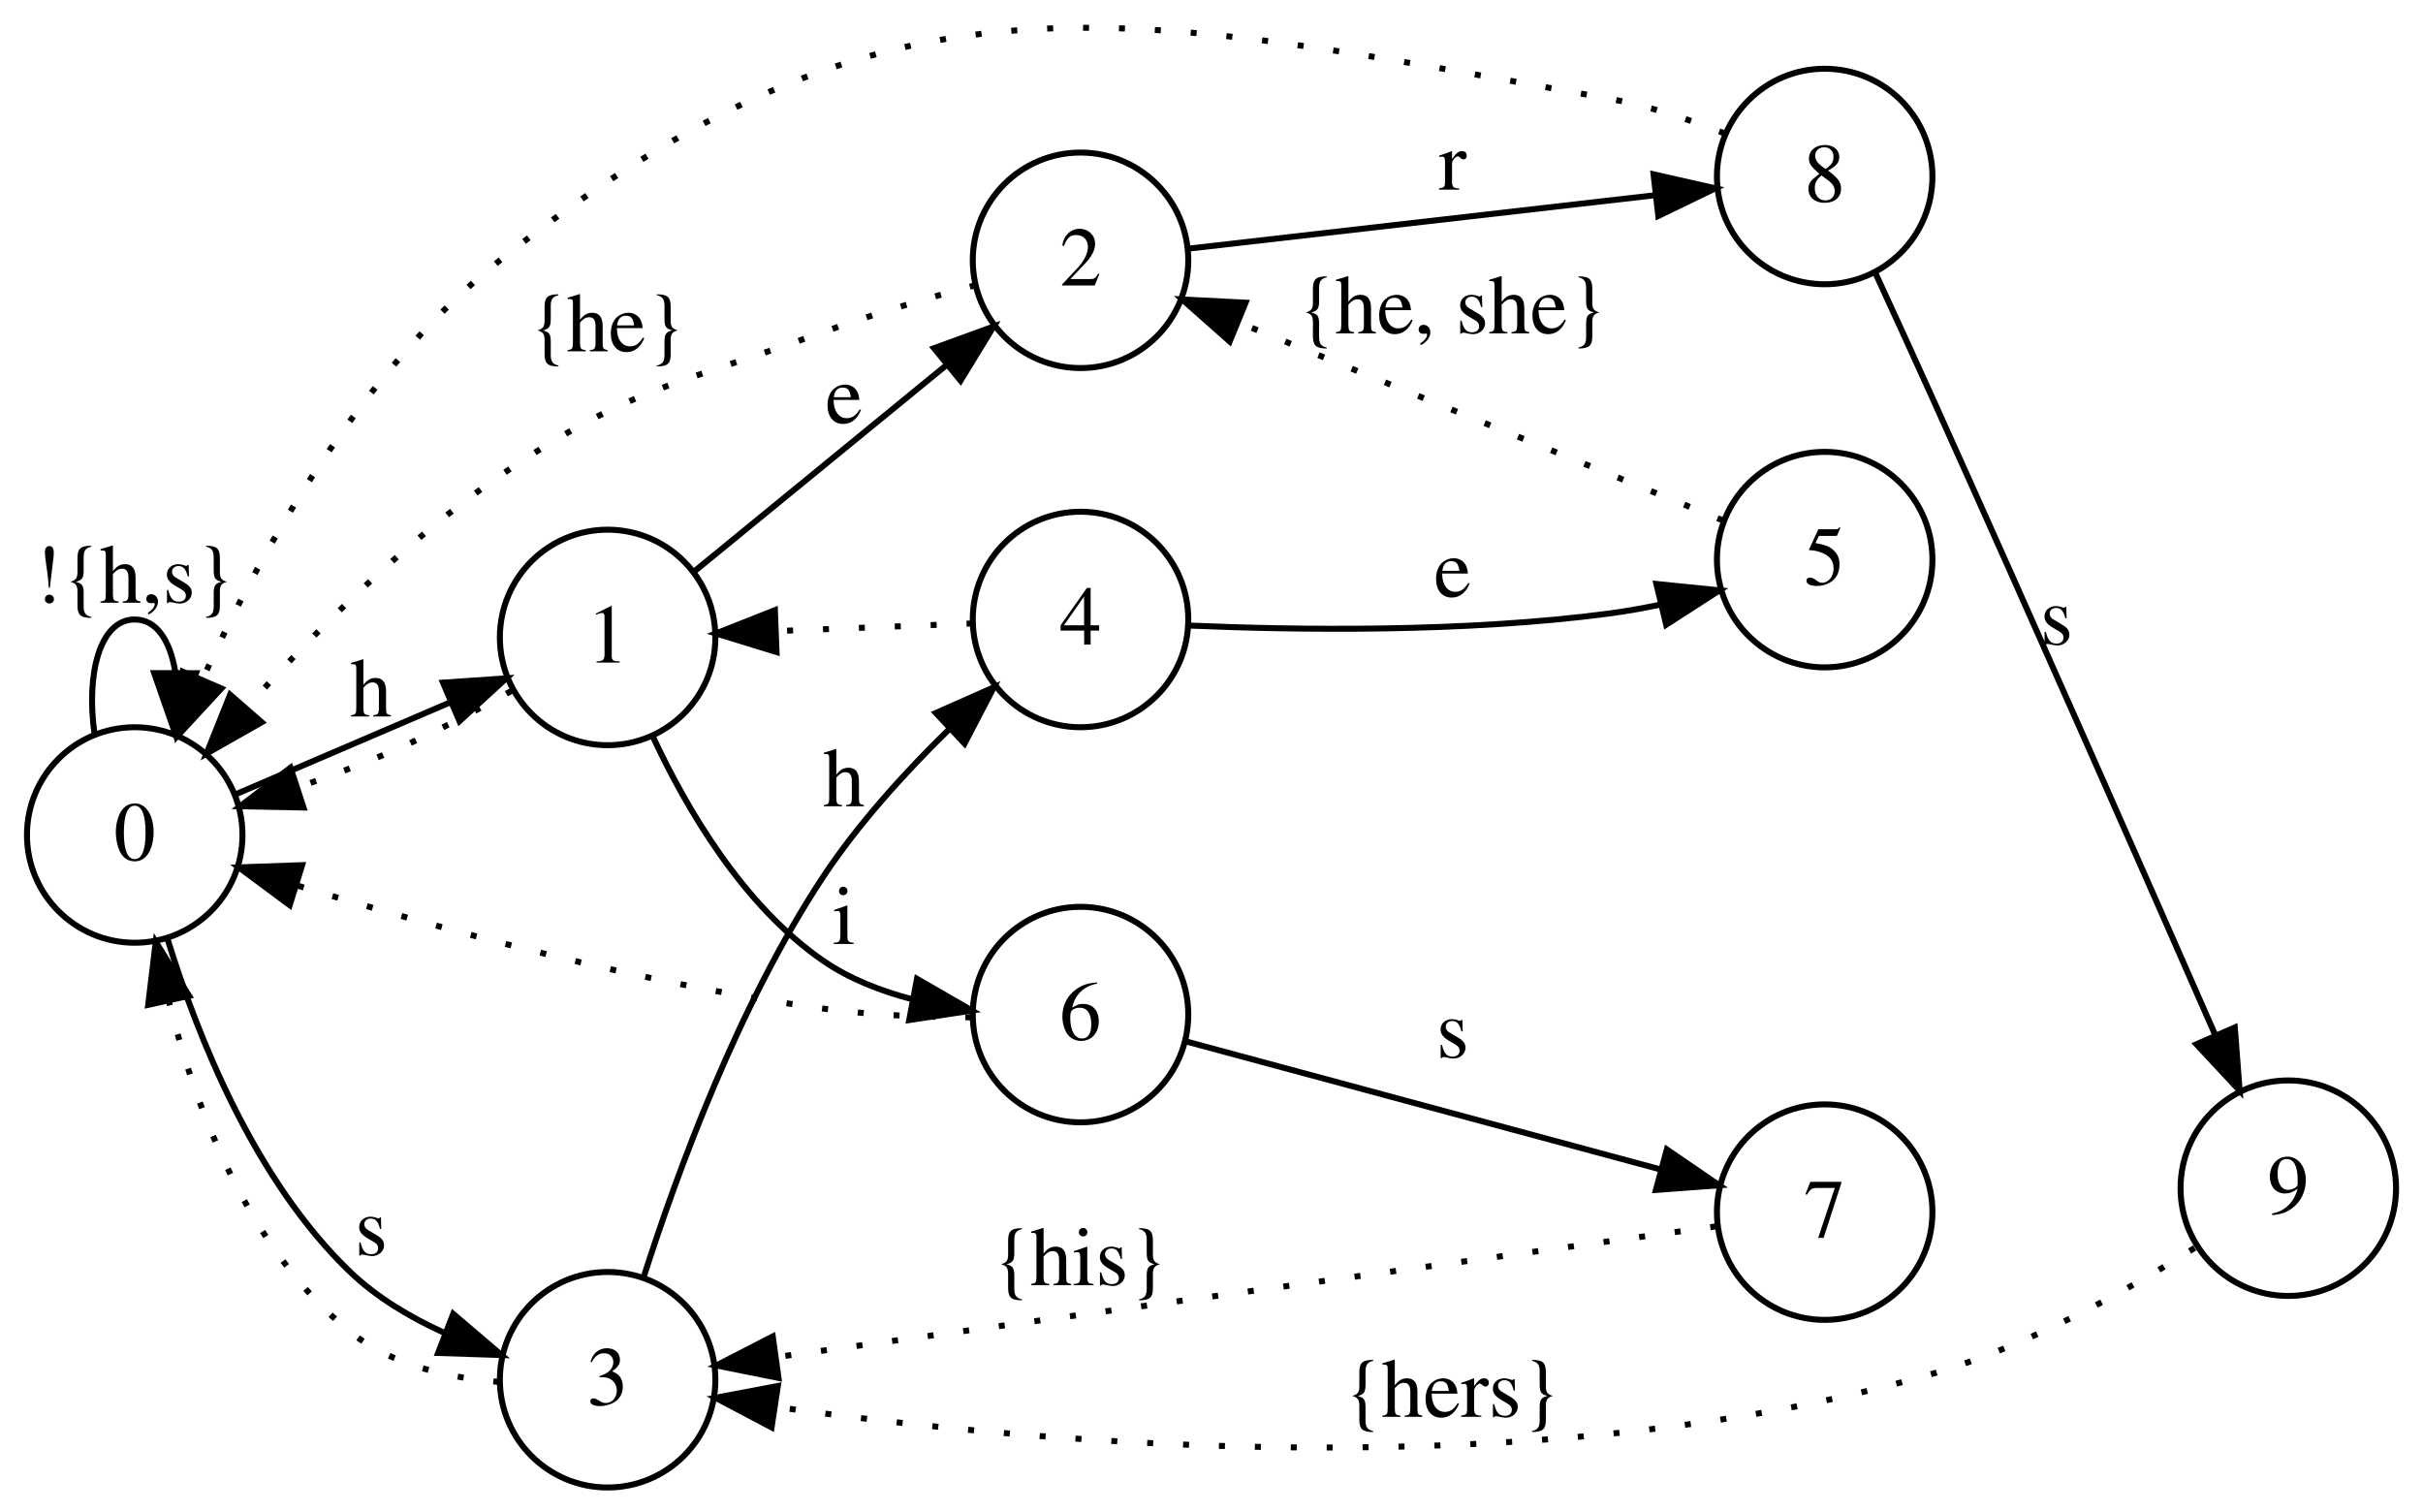
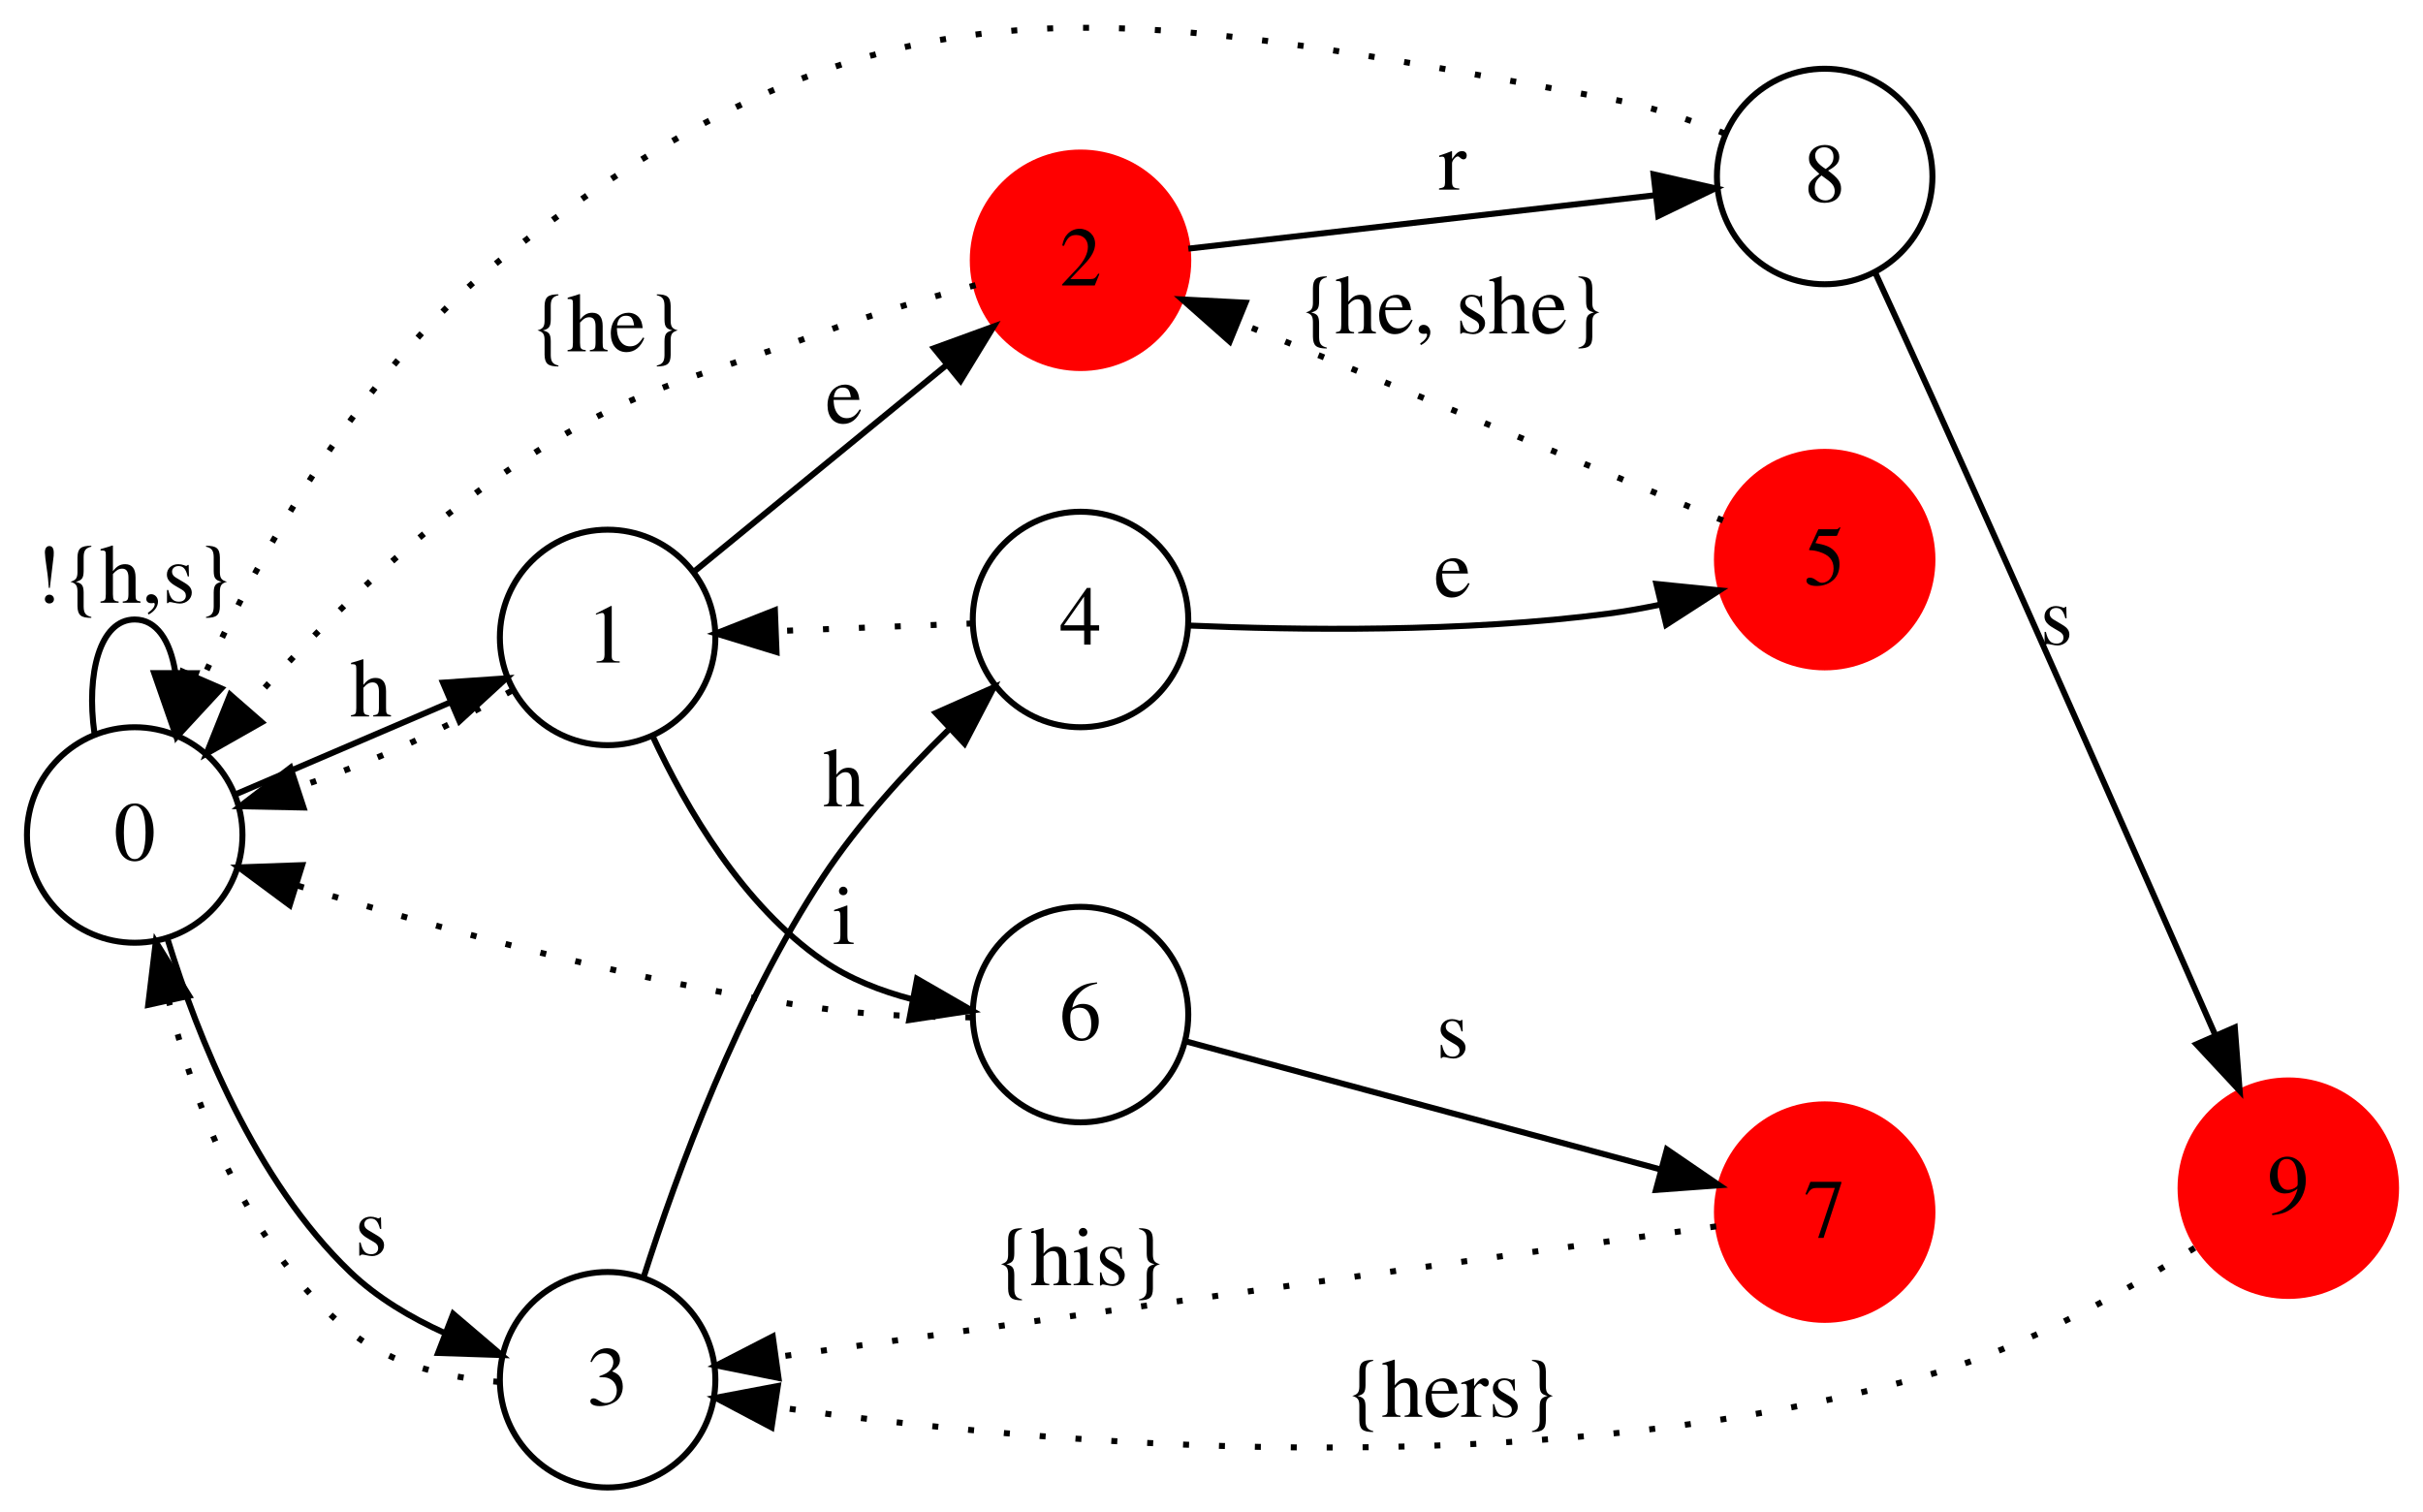
<svg xmlns="http://www.w3.org/2000/svg" width="404pt" height="252pt" viewBox="0.00 0.00 403.76 252.48">
  <g id="graph0" class="graph" transform="scale(1 1) rotate(0) translate(4 248.483)">
    <g id="node1" class="node">
      <ellipse fill="none" stroke="black" cx="18" cy="-109" rx="18" ry="18" />
      <text text-anchor="middle" x="18" y="-104.8" font-family="Times,serif" font-size="14.00">0</text>
    </g>
    <g id="edge1" class="edge">
      <path fill="none" stroke="black" d="M11.266,-126.037C9.892,-135.858 12.137,-145 18,-145 21.665,-145 23.916,-141.429 24.753,-136.353" />
      <polygon fill="black" stroke="black" points="28.252,-136.031 24.734,-126.037 21.252,-136.044 28.252,-136.031" />
      <text text-anchor="middle" x="18" y="-147.8" font-family="Times,serif" font-size="14.00">!{h,s}</text>
    </g>
    <g id="node2" class="node">
      <ellipse fill="none" stroke="black" cx="97" cy="-142" rx="18" ry="18" />
      <text text-anchor="middle" x="97" y="-137.8" font-family="Times,serif" font-size="14.00">1</text>
    </g>
    <g id="edge2" class="edge">
      <path fill="none" stroke="black" d="M34.954,-115.838C45.279,-120.262 58.943,-126.118 70.726,-131.168" />
      <polygon fill="black" stroke="black" points="69.496,-134.449 80.066,-135.171 72.253,-128.015 69.496,-134.449" />
      <text text-anchor="middle" x="57.5" y="-128.8" font-family="Times,serif" font-size="14.00">h</text>
    </g>
    <g id="node3" class="node">
      <ellipse fill="none" stroke="black" cx="97" cy="-18" rx="18" ry="18" />
      <text text-anchor="middle" x="97" y="-13.8" font-family="Times,serif" font-size="14.00">3</text>
    </g>
    <g id="edge3" class="edge">
      <path fill="none" stroke="black" d="M23.508,-91.543C28.516,-75.267 38.071,-51.271 54,-36 58.476,-31.709 64.133,-28.361 69.834,-25.779" />
      <polygon fill="black" stroke="black" points="71.205,-29.001 79.267,-22.127 68.678,-22.473 71.205,-29.001" />
      <text text-anchor="middle" x="57.5" y="-38.8" font-family="Times,serif" font-size="14.00">s</text>
    </g>
    <g id="edge11" class="edge">
      <path fill="none" stroke="black" stroke-dasharray="1,5" d="M80.957,-133.081C74.879,-129.677 67.723,-125.918 61,-123 56.016,-120.837 50.582,-118.8 45.327,-116.986" />
      <polygon fill="black" stroke="black" points="46.199,-113.589 35.607,-113.796 44.017,-120.24 46.199,-113.589" />
    </g>
    <g id="node4" class="node">
-       <ellipse fill="none" stroke="black" cx="176" cy="-205" rx="18" ry="18" />
+       <ellipse fill="red" stroke="red" cx="176" cy="-205" rx="18" ry="18" />
      <text text-anchor="middle" x="176" y="-200.8" font-family="Times,serif" font-size="14.00">2</text>
    </g>
    <g id="edge4" class="edge">
      <path fill="none" stroke="black" d="M111.412,-152.974C123.045,-162.491 140.089,-176.437 153.604,-187.494" />
      <polygon fill="black" stroke="black" points="151.527,-190.317 161.483,-193.941 155.96,-184.899 151.527,-190.317" />
      <text text-anchor="middle" x="136.5" y="-177.8" font-family="Times,serif" font-size="14.00">e</text>
    </g>
    <g id="node5" class="node">
      <ellipse fill="none" stroke="black" cx="176" cy="-79" rx="18" ry="18" />
      <text text-anchor="middle" x="176" y="-74.8" font-family="Times,serif" font-size="14.00">6</text>
    </g>
    <g id="edge5" class="edge">
      <path fill="none" stroke="black" d="M104.511,-125.532C110.204,-113.296 119.661,-97.192 133,-88 137.415,-84.957 142.664,-82.914 147.929,-81.548" />
      <polygon fill="black" stroke="black" points="148.683,-84.968 157.86,-79.673 147.385,-78.089 148.683,-84.968" />
      <text text-anchor="middle" x="136.5" y="-90.8" font-family="Times,serif" font-size="14.00">i</text>
    </g>
    <g id="edge13" class="edge">
      <path fill="none" stroke="black" stroke-dasharray="1,5" d="M78.898,-17.633C70.588,-18.291 60.926,-20.399 54,-26 37.149,-39.626 28.286,-62.821 23.7,-81.232" />
      <polygon fill="black" stroke="black" points="20.25,-80.625 21.517,-91.143 27.086,-82.13 20.25,-80.625" />
    </g>
    <g id="node8" class="node">
      <ellipse fill="none" stroke="black" cx="176" cy="-145" rx="18" ry="18" />
      <text text-anchor="middle" x="176" y="-140.8" font-family="Times,serif" font-size="14.00">4</text>
    </g>
    <g id="edge8" class="edge">
      <path fill="none" stroke="black" d="M102.982,-35.024C108.618,-52.684 118.884,-80.651 133,-102 138.833,-110.822 146.63,-119.398 153.921,-126.54" />
      <polygon fill="black" stroke="black" points="151.832,-129.379 161.519,-133.671 156.623,-124.275 151.832,-129.379" />
      <text text-anchor="middle" x="136.5" y="-113.8" font-family="Times,serif" font-size="14.00">h</text>
    </g>
    <g id="edge12" class="edge">
      <path fill="none" stroke="black" stroke-dasharray="1,5" d="M158.474,-200.852C150.667,-198.747 141.269,-196.002 133,-193 108.313,-184.037 100.649,-183.869 79,-169 63.162,-158.122 47.887,-142.754 36.714,-130.294" />
      <polygon fill="black" stroke="black" points="39.212,-127.834 29.999,-122.603 33.939,-132.438 39.212,-127.834" />
      <text text-anchor="middle" x="97" y="-189.8" font-family="Times,serif" font-size="14.00">{he}</text>
    </g>
    <g id="node6" class="node">
      <ellipse fill="none" stroke="black" cx="300.315" cy="-219" rx="18" ry="18" />
      <text text-anchor="middle" x="300.315" y="-214.8" font-family="Times,serif" font-size="14.00">8</text>
    </g>
    <g id="edge6" class="edge">
      <path fill="none" stroke="black" d="M194.007,-206.947C214.159,-209.253 248.003,-213.127 271.876,-215.859" />
      <polygon fill="black" stroke="black" points="271.725,-219.365 282.058,-217.025 272.521,-212.41 271.725,-219.365" />
      <text text-anchor="middle" x="238.158" y="-216.8" font-family="Times,serif" font-size="14.00">r</text>
    </g>
    <g id="edge14" class="edge">
      <path fill="none" stroke="black" stroke-dasharray="1,5" d="M157.765,-78.538C150.144,-78.558 141.093,-78.889 133,-80 102.296,-84.216 67.933,-93.624 45.04,-100.588" />
      <polygon fill="black" stroke="black" points="43.894,-97.278 35.383,-103.588 45.971,-103.963 43.894,-97.278" />
    </g>
    <g id="node10" class="node">
-       <ellipse fill="none" stroke="black" cx="300.315" cy="-46" rx="18" ry="18" />
+       <ellipse fill="red" stroke="red" cx="300.315" cy="-46" rx="18" ry="18" />
      <text text-anchor="middle" x="300.315" y="-41.8" font-family="Times,serif" font-size="14.00">7</text>
    </g>
    <g id="edge10" class="edge">
      <path fill="none" stroke="black" d="M193.496,-74.549C213.831,-69.063 248.652,-59.669 272.769,-53.162" />
      <polygon fill="black" stroke="black" points="273.947,-56.469 282.69,-50.485 272.124,-49.711 273.947,-56.469" />
      <text text-anchor="middle" x="238.158" y="-71.8" font-family="Times,serif" font-size="14.00">s</text>
    </g>
    <g id="edge15" class="edge">
      <path fill="none" stroke="black" stroke-dasharray="1,5" d="M283.621,-226.184C277.701,-228.529 270.823,-230.831 264.315,-232 182.396,-246.722 144.2,-256.736 79,-205 55.769,-186.566 39.079,-156.511 29.29,-134.939" />
      <polygon fill="black" stroke="black" points="32.47,-133.476 25.279,-125.696 26.049,-136.263 32.47,-133.476" />
    </g>
    <g id="node7" class="node">
-       <ellipse fill="none" stroke="black" cx="377.764" cy="-50" rx="18" ry="18" />
+       <ellipse fill="red" stroke="red" cx="377.764" cy="-50" rx="18" ry="18" />
      <text text-anchor="middle" x="377.764" y="-45.8" font-family="Times,serif" font-size="14.00">9</text>
    </g>
    <g id="edge7" class="edge">
      <path fill="none" stroke="black" d="M308.812,-202.813C311.79,-196.348 315.234,-188.831 318.315,-182 334.947,-145.131 353.837,-102.289 365.529,-75.656" />
      <polygon fill="black" stroke="black" points="368.826,-76.853 369.637,-66.289 362.415,-74.041 368.826,-76.853" />
      <text text-anchor="middle" x="339.04" y="-140.8" font-family="Times,serif" font-size="14.00">s</text>
    </g>
    <g id="edge19" class="edge">
      <path fill="none" stroke="black" stroke-dasharray="1,5" d="M362.116,-40.023C350.715,-32.819 334.208,-23.584 318.315,-19 251.036,0.405 167.318,-7.432 125.076,-13.472" />
      <polygon fill="black" stroke="black" points="124.391,-10.036 115.026,-14.989 125.436,-16.957 124.391,-10.036" />
      <text text-anchor="middle" x="238.158" y="-11.8" font-family="Times,serif" font-size="14.00">{hers}</text>
    </g>
    <g id="edge16" class="edge">
      <path fill="none" stroke="black" stroke-dasharray="1,5" d="M157.959,-144.336C148.397,-143.964 136.241,-143.49 125.378,-143.067" />
      <polygon fill="black" stroke="black" points="125.218,-139.558 115.089,-142.666 124.945,-146.553 125.218,-139.558" />
    </g>
    <g id="node9" class="node">
-       <ellipse fill="none" stroke="black" cx="300.315" cy="-155" rx="18" ry="18" />
+       <ellipse fill="red" stroke="red" cx="300.315" cy="-155" rx="18" ry="18" />
      <text text-anchor="middle" x="300.315" y="-150.8" font-family="Times,serif" font-size="14.00">5</text>
    </g>
    <g id="edge9" class="edge">
      <path fill="none" stroke="black" d="M194.152,-143.988C211.822,-143.228 240.119,-142.798 264.315,-146 267.077,-146.366 269.934,-146.875 272.77,-147.468" />
      <polygon fill="black" stroke="black" points="272.2,-150.93 282.741,-149.869 273.839,-144.125 272.2,-150.93" />
      <text text-anchor="middle" x="238.158" y="-148.8" font-family="Times,serif" font-size="14.00">e</text>
    </g>
    <g id="edge17" class="edge">
      <path fill="none" stroke="black" stroke-dasharray="1,5" d="M283.321,-161.538C262.716,-169.961 226.661,-184.7 202.315,-194.652" />
      <polygon fill="black" stroke="black" points="200.923,-191.44 192.991,-198.463 203.571,-197.919 200.923,-191.44" />
      <text text-anchor="middle" x="238.158" y="-192.8" font-family="Times,serif" font-size="14.00">{he, she}</text>
    </g>
    <g id="edge18" class="edge">
      <path fill="none" stroke="black" stroke-dasharray="1,5" d="M282.195,-43.619C247.244,-38.758 167.433,-27.657 125.266,-21.792" />
      <polygon fill="black" stroke="black" points="125.551,-18.298 115.164,-20.387 124.587,-25.232 125.551,-18.298" />
      <text text-anchor="middle" x="176" y="-33.8" font-family="Times,serif" font-size="14.00">{his}</text>
    </g>
  </g>
</svg>
